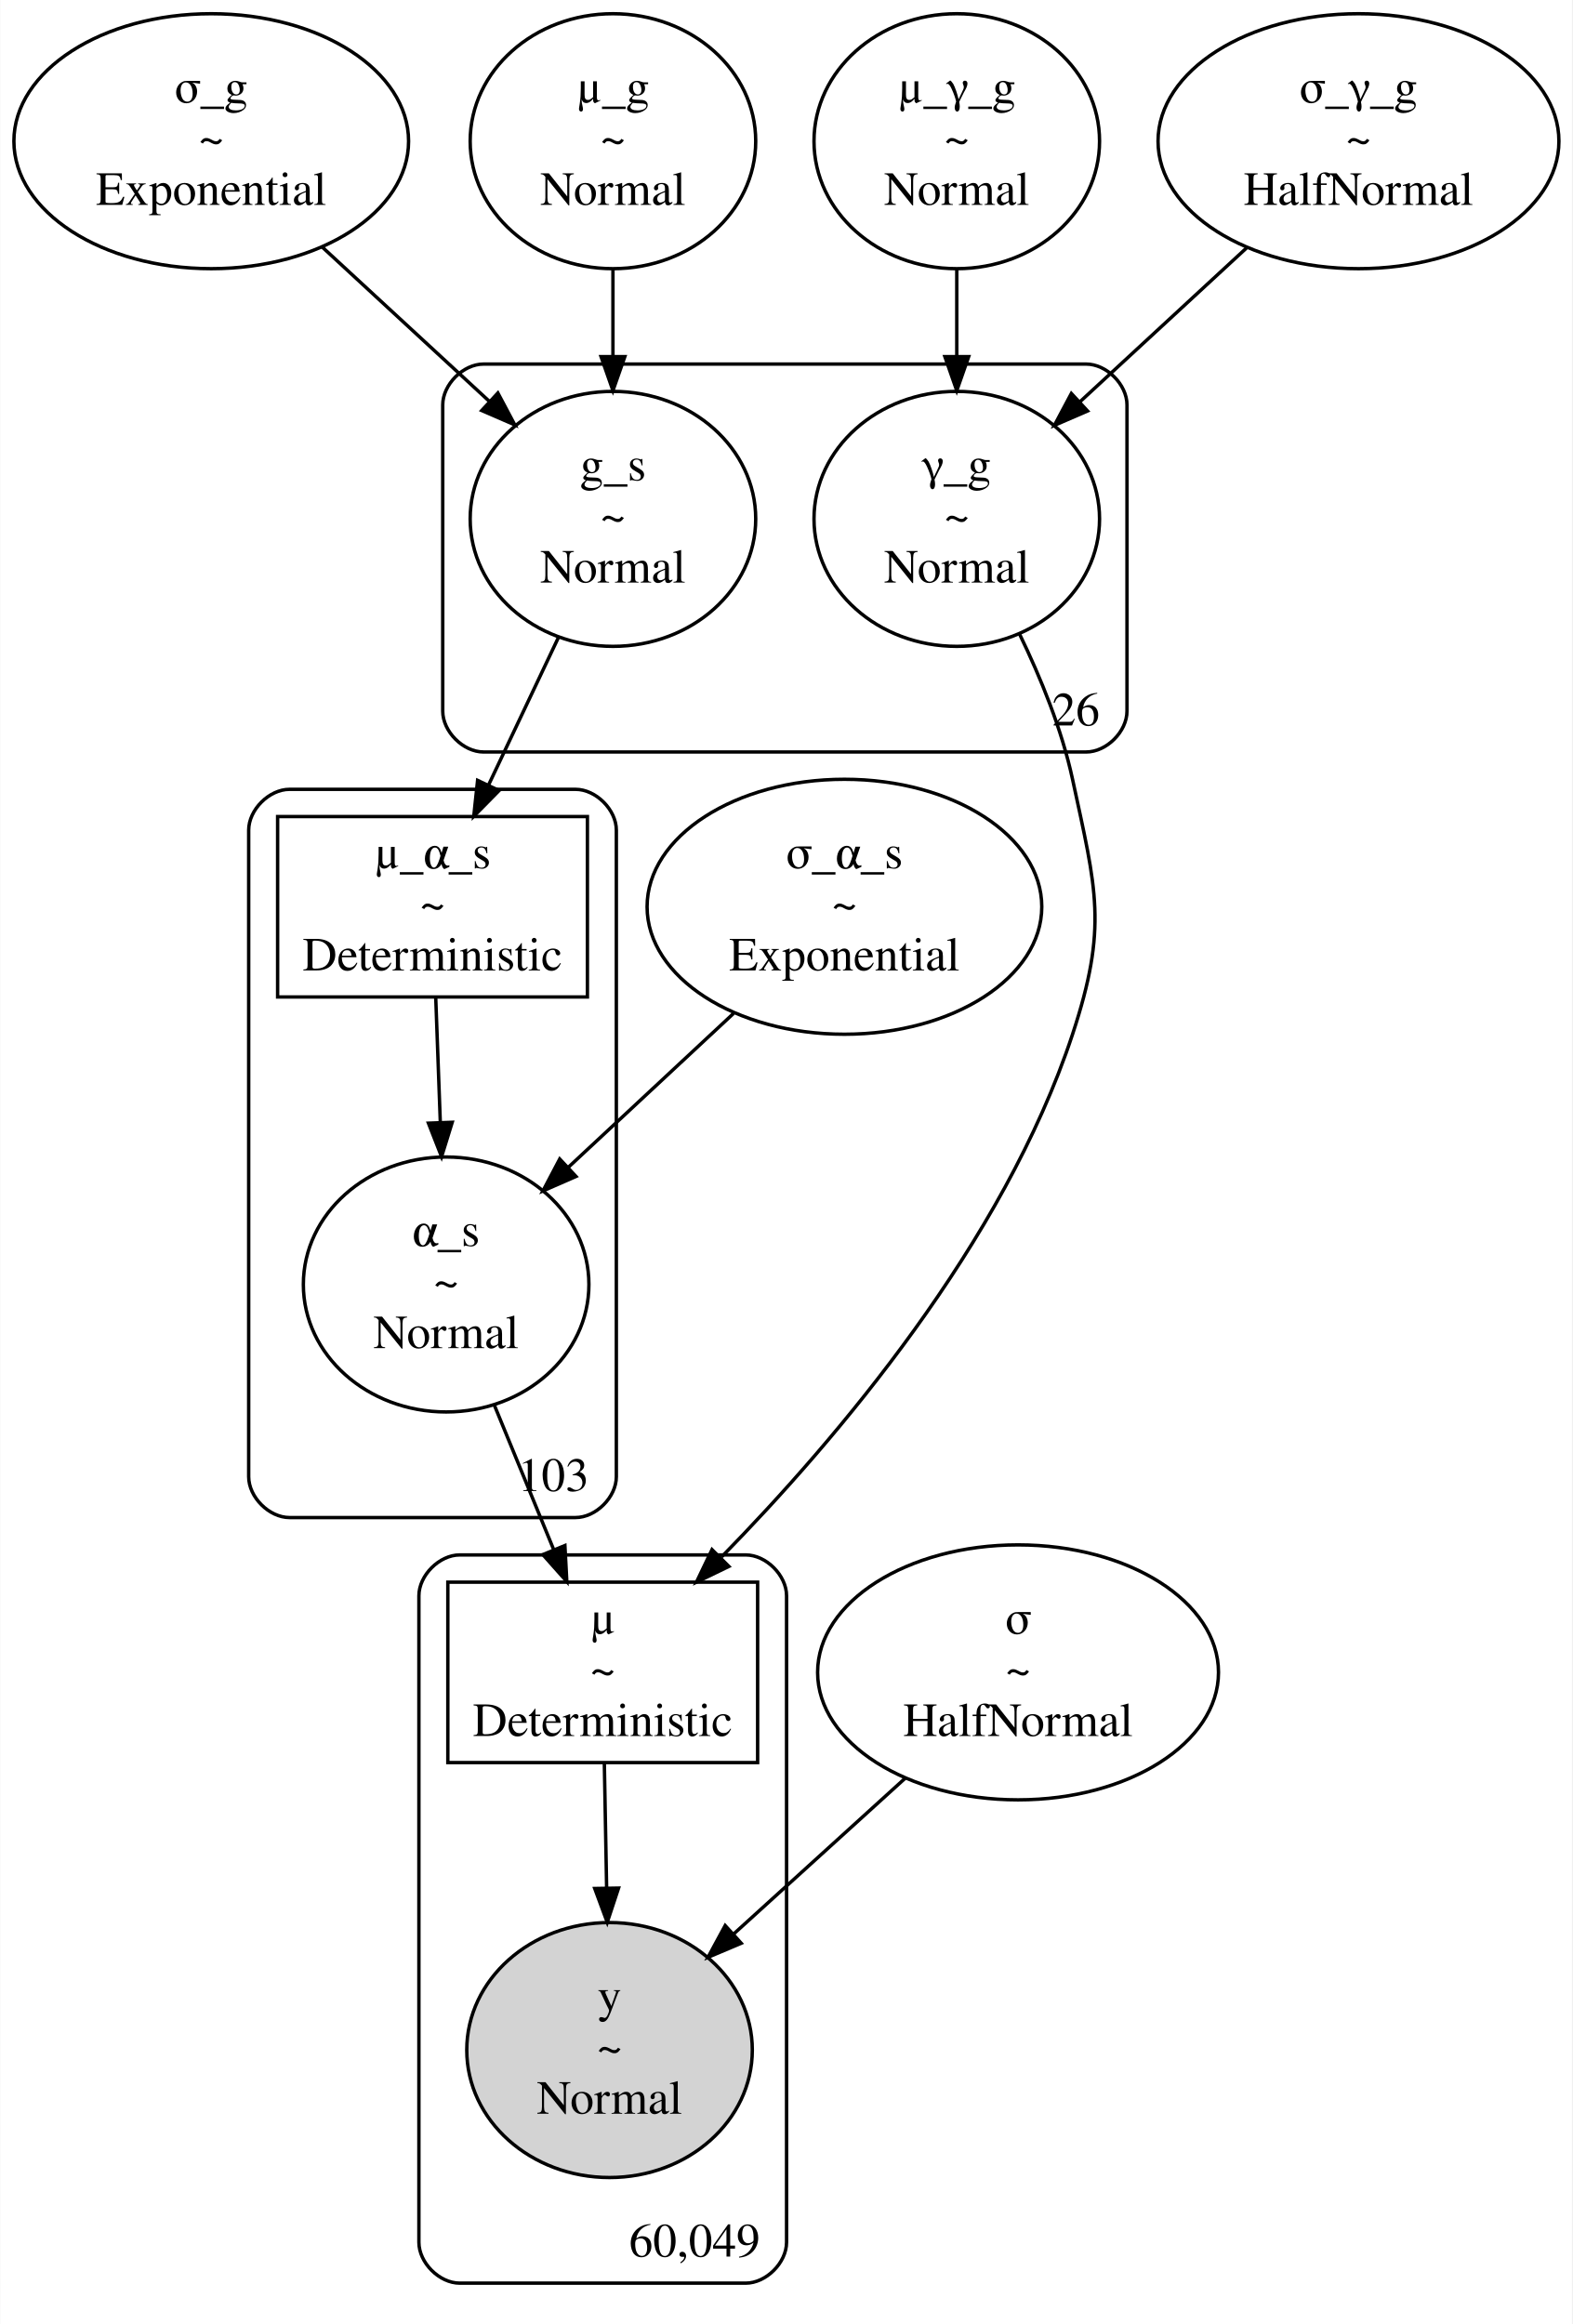
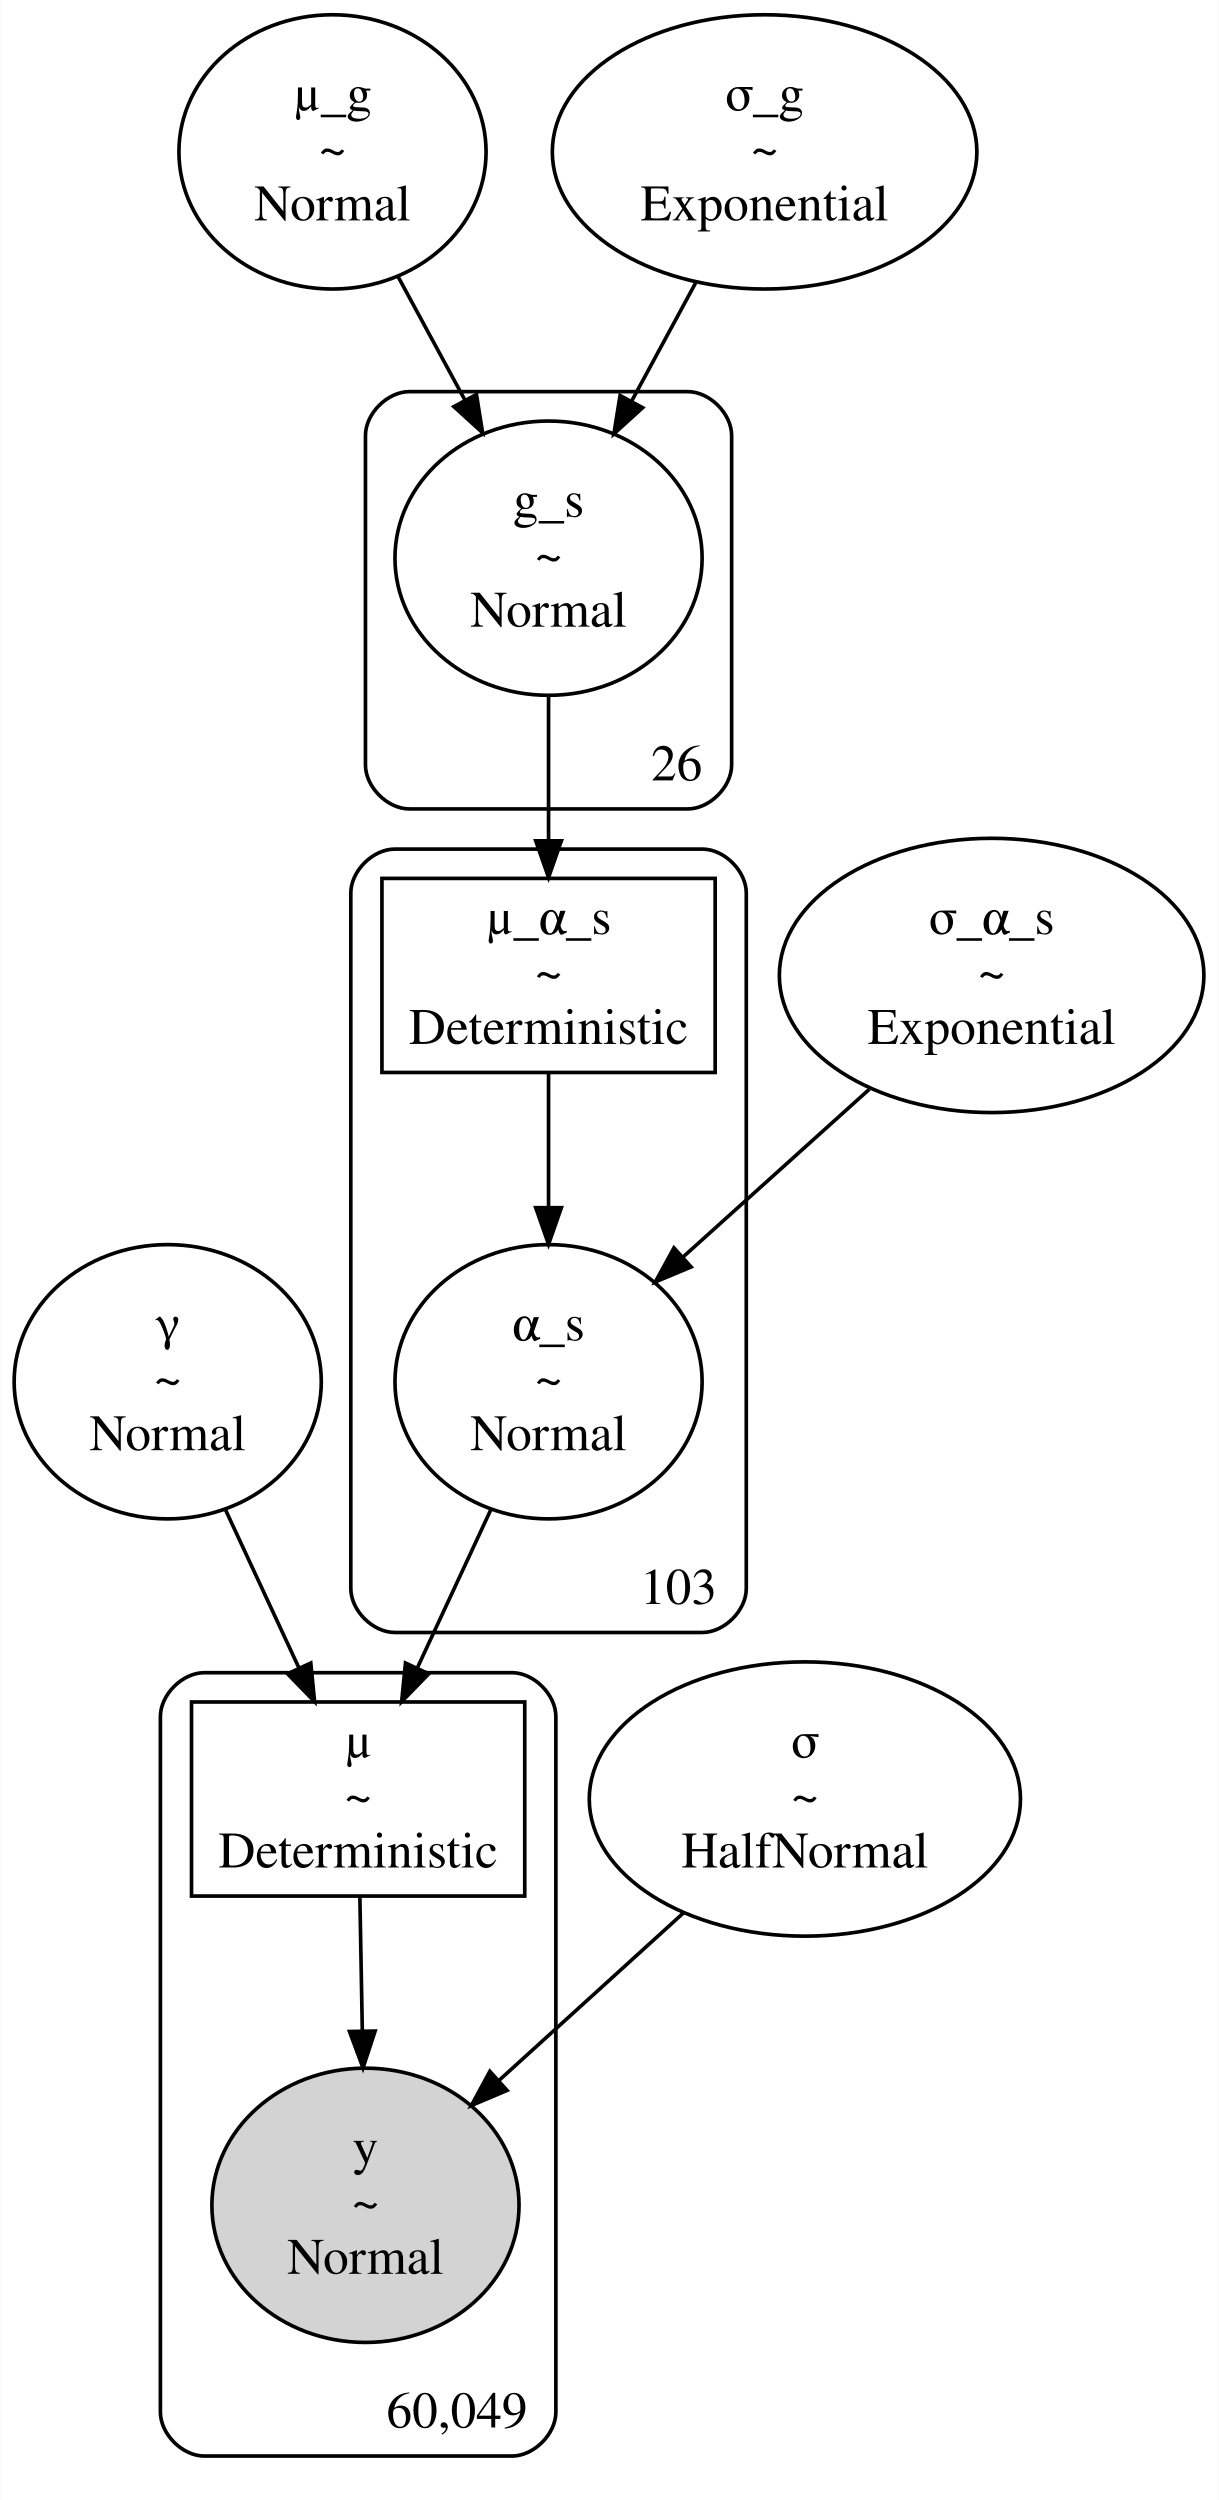
- <svg xmlns="http://www.w3.org/2000/svg" width="462pt" height="683pt" viewBox="0.00 0.00 461.67 682.72">
+ <svg xmlns="http://www.w3.org/2000/svg" width="333pt" height="683pt" viewBox="0.00 0.00 332.70 682.72">
  <g id="graph0" class="graph" transform="scale(1 1) rotate(0) translate(4 678.72)">
-     <polygon fill="white" stroke="transparent" points="-4,4 -4,-678.72 457.67,-678.72 457.67,4 -4,4" />
+     <polygon fill="white" stroke="transparent" points="-4,4 -4,-678.72 328.7,-678.72 328.7,4 -4,4" />
    <g id="clust1" class="cluster">
-       <path fill="none" stroke="black" d="M137.98,-457.81C137.98,-457.81 314.98,-457.81 314.98,-457.81 320.98,-457.81 326.98,-463.81 326.98,-469.81 326.98,-469.81 326.98,-559.77 326.98,-559.77 326.98,-565.77 320.98,-571.77 314.98,-571.77 314.98,-571.77 137.98,-571.77 137.98,-571.77 131.98,-571.77 125.98,-565.77 125.98,-559.77 125.98,-559.77 125.98,-469.81 125.98,-469.81 125.98,-463.81 131.98,-457.81 137.98,-457.81" />
-       <text text-anchor="middle" x="311.98" y="-465.61" font-family="Times,serif" font-size="14.00">26</text>
+       <path fill="none" stroke="black" d="M107.72,-457.81C107.72,-457.81 183.72,-457.81 183.72,-457.81 189.72,-457.81 195.72,-463.81 195.72,-469.81 195.72,-469.81 195.72,-559.77 195.72,-559.77 195.72,-565.77 189.72,-571.77 183.72,-571.77 183.72,-571.77 107.72,-571.77 107.72,-571.77 101.72,-571.77 95.72,-565.77 95.72,-559.77 95.72,-559.77 95.72,-469.81 95.72,-469.81 95.72,-463.81 101.72,-457.81 107.72,-457.81" />
+       <text text-anchor="middle" x="180.72" y="-465.61" font-family="Times,serif" font-size="14.00">26</text>
    </g>
    <g id="clust2" class="cluster">
-       <path fill="none" stroke="black" d="M80.98,-232.91C80.98,-232.91 164.98,-232.91 164.98,-232.91 170.98,-232.91 176.98,-238.91 176.98,-244.91 176.98,-244.91 176.98,-434.84 176.98,-434.84 176.98,-440.84 170.98,-446.84 164.98,-446.84 164.98,-446.84 80.98,-446.84 80.98,-446.84 74.98,-446.84 68.98,-440.84 68.98,-434.84 68.98,-434.84 68.98,-244.91 68.98,-244.91 68.98,-238.91 74.98,-232.91 80.98,-232.91" />
-       <text text-anchor="middle" x="158.48" y="-240.71" font-family="Times,serif" font-size="14.00">103</text>
+       <path fill="none" stroke="black" d="M103.72,-232.91C103.72,-232.91 187.72,-232.91 187.72,-232.91 193.72,-232.91 199.72,-238.91 199.72,-244.91 199.72,-244.91 199.72,-434.84 199.72,-434.84 199.72,-440.84 193.72,-446.84 187.72,-446.84 187.72,-446.84 103.72,-446.84 103.72,-446.84 97.72,-446.84 91.72,-440.84 91.72,-434.84 91.72,-434.84 91.72,-244.91 91.72,-244.91 91.72,-238.91 97.72,-232.91 103.72,-232.91" />
+       <text text-anchor="middle" x="181.22" y="-240.71" font-family="Times,serif" font-size="14.00">103</text>
    </g>
    <g id="clust3" class="cluster">
-       <path fill="none" stroke="black" d="M130.98,-8C130.98,-8 214.98,-8 214.98,-8 220.98,-8 226.98,-14 226.98,-20 226.98,-20 226.98,-209.93 226.98,-209.93 226.98,-215.93 220.98,-221.93 214.98,-221.93 214.98,-221.93 130.98,-221.93 130.98,-221.93 124.98,-221.93 118.98,-215.93 118.98,-209.93 118.98,-209.93 118.98,-20 118.98,-20 118.98,-14 124.98,-8 130.98,-8" />
-       <text text-anchor="middle" x="199.98" y="-15.8" font-family="Times,serif" font-size="14.00">60,049</text>
+       <path fill="none" stroke="black" d="M51.72,-8C51.72,-8 135.72,-8 135.72,-8 141.72,-8 147.72,-14 147.72,-20 147.72,-20 147.72,-209.93 147.72,-209.93 147.72,-215.93 141.72,-221.93 135.72,-221.93 135.72,-221.93 51.72,-221.93 51.72,-221.93 45.72,-221.93 39.72,-215.93 39.72,-209.93 39.72,-209.93 39.72,-20 39.72,-20 39.72,-14 45.72,-8 51.72,-8" />
+       <text text-anchor="middle" x="120.72" y="-15.8" font-family="Times,serif" font-size="14.00">60,049</text>
    </g>
    <g id="node1" class="node">
-       <ellipse fill="none" stroke="black" cx="57.98" cy="-637.24" rx="57.97" ry="37.45" />
-       <text text-anchor="middle" x="57.98" y="-648.54" font-family="Times,serif" font-size="14.00">σ_g</text>
-       <text text-anchor="middle" x="57.98" y="-633.54" font-family="Times,serif" font-size="14.00">~</text>
-       <text text-anchor="middle" x="57.98" y="-618.54" font-family="Times,serif" font-size="14.00">Exponential</text>
+       <ellipse fill="none" stroke="black" cx="41.72" cy="-301.38" rx="41.94" ry="37.45" />
+       <text text-anchor="middle" x="41.72" y="-312.68" font-family="Times,serif" font-size="14.00">γ</text>
+       <text text-anchor="middle" x="41.72" y="-297.68" font-family="Times,serif" font-size="14.00">~</text>
+       <text text-anchor="middle" x="41.72" y="-282.68" font-family="Times,serif" font-size="14.00">Normal</text>
+     </g>
+     <g id="node9" class="node">
+       <polygon fill="none" stroke="black" points="139.22,-213.93 48.22,-213.93 48.22,-160.93 139.22,-160.93 139.22,-213.93" />
+       <text text-anchor="middle" x="93.72" y="-198.73" font-family="Times,serif" font-size="14.00">μ</text>
+       <text text-anchor="middle" x="93.72" y="-183.73" font-family="Times,serif" font-size="14.00">~</text>
+       <text text-anchor="middle" x="93.72" y="-168.73" font-family="Times,serif" font-size="14.00">Deterministic</text>
+     </g>
+     <g id="edge6" class="edge">
+       <path fill="none" stroke="black" d="M57.46,-266.49C63.83,-252.79 71.17,-236.99 77.57,-223.2" />
+       <polygon fill="black" stroke="black" points="80.79,-224.57 81.83,-214.03 74.44,-221.62 80.79,-224.57" />
+     </g>
+     <g id="node2" class="node">
+       <ellipse fill="none" stroke="black" cx="86.72" cy="-637.24" rx="41.94" ry="37.45" />
+       <text text-anchor="middle" x="86.72" y="-648.54" font-family="Times,serif" font-size="14.00">μ_g</text>
+       <text text-anchor="middle" x="86.72" y="-633.54" font-family="Times,serif" font-size="14.00">~</text>
+       <text text-anchor="middle" x="86.72" y="-618.54" font-family="Times,serif" font-size="14.00">Normal</text>
+     </g>
+     <g id="node6" class="node">
+       <ellipse fill="none" stroke="black" cx="145.72" cy="-526.29" rx="41.94" ry="37.45" />
+       <text text-anchor="middle" x="145.72" y="-537.59" font-family="Times,serif" font-size="14.00">g_s</text>
+       <text text-anchor="middle" x="145.72" y="-522.59" font-family="Times,serif" font-size="14.00">~</text>
+       <text text-anchor="middle" x="145.72" y="-507.59" font-family="Times,serif" font-size="14.00">Normal</text>
+     </g>
+     <g id="edge2" class="edge">
+       <path fill="none" stroke="black" d="M104.58,-603.26C110.36,-592.58 116.85,-580.6 122.94,-569.36" />
+       <polygon fill="black" stroke="black" points="126.03,-571 127.71,-560.54 119.87,-567.67 126.03,-571" />
+     </g>
+     <g id="node3" class="node">
+       <ellipse fill="none" stroke="black" cx="204.72" cy="-637.24" rx="57.97" ry="37.45" />
+       <text text-anchor="middle" x="204.72" y="-648.54" font-family="Times,serif" font-size="14.00">σ_g</text>
+       <text text-anchor="middle" x="204.72" y="-633.54" font-family="Times,serif" font-size="14.00">~</text>
+       <text text-anchor="middle" x="204.72" y="-618.54" font-family="Times,serif" font-size="14.00">Exponential</text>
+     </g>
+     <g id="edge1" class="edge">
+       <path fill="none" stroke="black" d="M185.89,-601.47C180.36,-591.26 174.25,-579.98 168.5,-569.36" />
+       <polygon fill="black" stroke="black" points="171.41,-567.38 163.57,-560.25 165.25,-570.71 171.41,-567.38" />
+     </g>
+     <g id="node4" class="node">
+       <ellipse fill="none" stroke="black" cx="266.72" cy="-412.34" rx="57.97" ry="37.45" />
+       <text text-anchor="middle" x="266.72" y="-423.64" font-family="Times,serif" font-size="14.00">σ_α_s</text>
+       <text text-anchor="middle" x="266.72" y="-408.64" font-family="Times,serif" font-size="14.00">~</text>
+       <text text-anchor="middle" x="266.72" y="-393.64" font-family="Times,serif" font-size="14.00">Exponential</text>
+     </g>
+     <g id="node7" class="node">
+       <ellipse fill="none" stroke="black" cx="145.72" cy="-301.38" rx="41.94" ry="37.45" />
+       <text text-anchor="middle" x="145.72" y="-312.68" font-family="Times,serif" font-size="14.00">α_s</text>
+       <text text-anchor="middle" x="145.72" y="-297.68" font-family="Times,serif" font-size="14.00">~</text>
+       <text text-anchor="middle" x="145.72" y="-282.68" font-family="Times,serif" font-size="14.00">Normal</text>
+     </g>
+     <g id="edge4" class="edge">
+       <path fill="none" stroke="black" d="M233.34,-381.28C217.59,-367.09 198.74,-350.13 182.58,-335.57" />
+       <polygon fill="black" stroke="black" points="184.65,-332.73 174.88,-328.64 179.97,-337.93 184.65,-332.73" />
+     </g>
+     <g id="node5" class="node">
+       <ellipse fill="none" stroke="black" cx="215.72" cy="-187.43" rx="58.88" ry="37.45" />
+       <text text-anchor="middle" x="215.72" y="-198.73" font-family="Times,serif" font-size="14.00">σ</text>
+       <text text-anchor="middle" x="215.72" y="-183.73" font-family="Times,serif" font-size="14.00">~</text>
+       <text text-anchor="middle" x="215.72" y="-168.73" font-family="Times,serif" font-size="14.00">HalfNormal</text>
+     </g>
+     <g id="node10" class="node">
+       <ellipse fill="lightgrey" stroke="black" cx="95.72" cy="-76.48" rx="41.94" ry="37.45" />
+       <text text-anchor="middle" x="95.72" y="-87.78" font-family="Times,serif" font-size="14.00">y</text>
+       <text text-anchor="middle" x="95.72" y="-72.78" font-family="Times,serif" font-size="14.00">~</text>
+       <text text-anchor="middle" x="95.72" y="-57.78" font-family="Times,serif" font-size="14.00">Normal</text>
+     </g>
+     <g id="edge8" class="edge">
+       <path fill="none" stroke="black" d="M182.61,-156.37C166.99,-142.19 148.31,-125.22 132.27,-110.66" />
+       <polygon fill="black" stroke="black" points="134.39,-107.86 124.64,-103.73 129.69,-113.05 134.39,-107.86" />
    </g>
    <g id="node8" class="node">
-       <ellipse fill="none" stroke="black" cx="175.98" cy="-526.29" rx="41.94" ry="37.45" />
-       <text text-anchor="middle" x="175.98" y="-537.59" font-family="Times,serif" font-size="14.00">g_s</text>
-       <text text-anchor="middle" x="175.98" y="-522.59" font-family="Times,serif" font-size="14.00">~</text>
-       <text text-anchor="middle" x="175.98" y="-507.59" font-family="Times,serif" font-size="14.00">Normal</text>
+       <polygon fill="none" stroke="black" points="191.22,-438.84 100.22,-438.84 100.22,-385.84 191.22,-385.84 191.22,-438.84" />
+       <text text-anchor="middle" x="145.72" y="-423.64" font-family="Times,serif" font-size="14.00">μ_α_s</text>
+       <text text-anchor="middle" x="145.72" y="-408.64" font-family="Times,serif" font-size="14.00">~</text>
+       <text text-anchor="middle" x="145.72" y="-393.64" font-family="Times,serif" font-size="14.00">Deterministic</text>
    </g>
-     <g id="edge1" class="edge">
-       <path fill="none" stroke="black" d="M90.54,-606.18C105.78,-592.11 123.99,-575.29 139.68,-560.81" />
-       <polygon fill="black" stroke="black" points="142.18,-563.27 147.15,-553.91 137.43,-558.12 142.18,-563.27" />
-     </g>
-     <g id="node2" class="node">
-       <ellipse fill="none" stroke="black" cx="276.98" cy="-637.24" rx="41.94" ry="37.45" />
-       <text text-anchor="middle" x="276.98" y="-648.54" font-family="Times,serif" font-size="14.00">μ_γ_g</text>
-       <text text-anchor="middle" x="276.98" y="-633.54" font-family="Times,serif" font-size="14.00">~</text>
-       <text text-anchor="middle" x="276.98" y="-618.54" font-family="Times,serif" font-size="14.00">Normal</text>
-     </g>
-     <g id="node7" class="node">
-       <ellipse fill="none" stroke="black" cx="276.98" cy="-526.29" rx="41.94" ry="37.45" />
-       <text text-anchor="middle" x="276.98" y="-537.59" font-family="Times,serif" font-size="14.00">γ_g</text>
-       <text text-anchor="middle" x="276.98" y="-522.59" font-family="Times,serif" font-size="14.00">~</text>
-       <text text-anchor="middle" x="276.98" y="-507.59" font-family="Times,serif" font-size="14.00">Normal</text>
-     </g>
-     <g id="edge6" class="edge">
-       <path fill="none" stroke="black" d="M276.98,-599.66C276.98,-591.49 276.98,-582.71 276.98,-574.18" />
-       <polygon fill="black" stroke="black" points="280.48,-573.96 276.98,-563.96 273.48,-573.96 280.48,-573.96" />
-     </g>
-     <g id="node3" class="node">
-       <ellipse fill="none" stroke="black" cx="394.98" cy="-637.24" rx="58.88" ry="37.45" />
-       <text text-anchor="middle" x="394.98" y="-648.54" font-family="Times,serif" font-size="14.00">σ_γ_g</text>
-       <text text-anchor="middle" x="394.98" y="-633.54" font-family="Times,serif" font-size="14.00">~</text>
-       <text text-anchor="middle" x="394.98" y="-618.54" font-family="Times,serif" font-size="14.00">HalfNormal</text>
+     <g id="edge3" class="edge">
+       <path fill="none" stroke="black" d="M145.72,-488.63C145.72,-475.98 145.72,-461.82 145.72,-449.23" />
+       <polygon fill="black" stroke="black" points="149.22,-449.09 145.72,-439.09 142.22,-449.09 149.22,-449.09" />
    </g>
    <g id="edge7" class="edge">
-       <path fill="none" stroke="black" d="M362.11,-605.89C346.88,-591.82 328.73,-575.07 313.11,-560.64" />
-       <polygon fill="black" stroke="black" points="315.39,-557.99 305.66,-553.77 310.64,-563.13 315.39,-557.99" />
+       <path fill="none" stroke="black" d="M129.98,-266.49C123.61,-252.79 116.27,-236.99 109.87,-223.2" />
+       <polygon fill="black" stroke="black" points="113,-221.62 105.61,-214.03 106.65,-224.57 113,-221.62" />
    </g>
-     <g id="node4" class="node">
-       <ellipse fill="none" stroke="black" cx="243.98" cy="-412.34" rx="57.97" ry="37.45" />
-       <text text-anchor="middle" x="243.98" y="-423.64" font-family="Times,serif" font-size="14.00">σ_α_s</text>
-       <text text-anchor="middle" x="243.98" y="-408.64" font-family="Times,serif" font-size="14.00">~</text>
-       <text text-anchor="middle" x="243.98" y="-393.64" font-family="Times,serif" font-size="14.00">Exponential</text>
-     </g>
-     <g id="node9" class="node">
-       <ellipse fill="none" stroke="black" cx="126.98" cy="-301.38" rx="41.94" ry="37.45" />
-       <text text-anchor="middle" x="126.98" y="-312.68" font-family="Times,serif" font-size="14.00">α_s</text>
-       <text text-anchor="middle" x="126.98" y="-297.68" font-family="Times,serif" font-size="14.00">~</text>
-       <text text-anchor="middle" x="126.98" y="-282.68" font-family="Times,serif" font-size="14.00">Normal</text>
-     </g>
-     <g id="edge4" class="edge">
-       <path fill="none" stroke="black" d="M211.39,-380.99C196.28,-366.92 178.29,-350.16 162.8,-335.74" />
-       <polygon fill="black" stroke="black" points="165.13,-333.12 155.42,-328.87 160.35,-338.24 165.13,-333.12" />
-     </g>
-     <g id="node5" class="node">
-       <ellipse fill="none" stroke="black" cx="294.98" cy="-187.43" rx="58.88" ry="37.45" />
-       <text text-anchor="middle" x="294.98" y="-198.73" font-family="Times,serif" font-size="14.00">σ</text>
-       <text text-anchor="middle" x="294.98" y="-183.73" font-family="Times,serif" font-size="14.00">~</text>
-       <text text-anchor="middle" x="294.98" y="-168.73" font-family="Times,serif" font-size="14.00">HalfNormal</text>
-     </g>
-     <g id="node11" class="node">
-       <ellipse fill="lightgrey" stroke="black" cx="174.98" cy="-76.48" rx="41.94" ry="37.45" />
-       <text text-anchor="middle" x="174.98" y="-87.78" font-family="Times,serif" font-size="14.00">y</text>
-       <text text-anchor="middle" x="174.98" y="-72.78" font-family="Times,serif" font-size="14.00">~</text>
-       <text text-anchor="middle" x="174.98" y="-57.78" font-family="Times,serif" font-size="14.00">Normal</text>
-     </g>
-     <g id="edge10" class="edge">
-       <path fill="none" stroke="black" d="M261.87,-156.37C246.25,-142.19 227.57,-125.22 211.53,-110.66" />
-       <polygon fill="black" stroke="black" points="213.66,-107.86 203.9,-103.73 208.95,-113.05 213.66,-107.86" />
-     </g>
-     <g id="node6" class="node">
-       <ellipse fill="none" stroke="black" cx="175.98" cy="-637.24" rx="41.94" ry="37.45" />
-       <text text-anchor="middle" x="175.98" y="-648.54" font-family="Times,serif" font-size="14.00">μ_g</text>
-       <text text-anchor="middle" x="175.98" y="-633.54" font-family="Times,serif" font-size="14.00">~</text>
-       <text text-anchor="middle" x="175.98" y="-618.54" font-family="Times,serif" font-size="14.00">Normal</text>
-     </g>
-     <g id="edge2" class="edge">
-       <path fill="none" stroke="black" d="M175.98,-599.66C175.98,-591.49 175.98,-582.71 175.98,-574.18" />
-       <polygon fill="black" stroke="black" points="179.48,-573.96 175.98,-563.96 172.48,-573.96 179.48,-573.96" />
-     </g>
-     <g id="node12" class="node">
-       <polygon fill="none" stroke="black" points="218.48,-213.93 127.48,-213.93 127.48,-160.93 218.48,-160.93 218.48,-213.93" />
-       <text text-anchor="middle" x="172.98" y="-198.73" font-family="Times,serif" font-size="14.00">μ</text>
-       <text text-anchor="middle" x="172.98" y="-183.73" font-family="Times,serif" font-size="14.00">~</text>
-       <text text-anchor="middle" x="172.98" y="-168.73" font-family="Times,serif" font-size="14.00">Deterministic</text>
+     <g id="edge5" class="edge">
+       <path fill="none" stroke="black" d="M145.72,-385.79C145.72,-374.88 145.72,-361.79 145.72,-349.25" />
+       <polygon fill="black" stroke="black" points="149.22,-348.91 145.72,-338.91 142.22,-348.91 149.22,-348.91" />
    </g>
    <g id="edge9" class="edge">
-       <path fill="none" stroke="black" d="M295.39,-492.52C301.64,-479.62 307.84,-464.43 310.98,-449.81 317.98,-417.24 321.42,-406.5 310.98,-374.86 290.75,-313.53 241.71,-255.88 207.9,-221.36" />
-       <polygon fill="black" stroke="black" points="210.04,-218.56 200.51,-213.94 205.08,-223.49 210.04,-218.56" />
-     </g>
-     <g id="node10" class="node">
-       <polygon fill="none" stroke="black" points="168.48,-438.84 77.48,-438.84 77.48,-385.84 168.48,-385.84 168.48,-438.84" />
-       <text text-anchor="middle" x="122.98" y="-423.64" font-family="Times,serif" font-size="14.00">μ_α_s</text>
-       <text text-anchor="middle" x="122.98" y="-408.64" font-family="Times,serif" font-size="14.00">~</text>
-       <text text-anchor="middle" x="122.98" y="-393.64" font-family="Times,serif" font-size="14.00">Deterministic</text>
-     </g>
-     <g id="edge3" class="edge">
-       <path fill="none" stroke="black" d="M159.94,-491.4C153.45,-477.7 145.97,-461.89 139.44,-448.11" />
-       <polygon fill="black" stroke="black" points="142.54,-446.48 135.1,-438.93 136.22,-449.47 142.54,-446.48" />
-     </g>
-     <g id="edge8" class="edge">
-       <path fill="none" stroke="black" d="M141.16,-265.88C146.68,-252.44 153.01,-237.05 158.55,-223.55" />
-       <polygon fill="black" stroke="black" points="161.87,-224.69 162.43,-214.11 155.39,-222.03 161.87,-224.69" />
-     </g>
-     <g id="edge5" class="edge">
-       <path fill="none" stroke="black" d="M123.92,-385.79C124.32,-374.88 124.8,-361.79 125.26,-349.25" />
-       <polygon fill="black" stroke="black" points="128.77,-349.03 125.64,-338.91 121.78,-348.77 128.77,-349.03" />
-     </g>
-     <g id="edge11" class="edge">
-       <path fill="none" stroke="black" d="M173.45,-160.89C173.65,-149.98 173.89,-136.89 174.12,-124.35" />
-       <polygon fill="black" stroke="black" points="177.63,-124.06 174.31,-114 170.63,-123.94 177.63,-124.06" />
+       <path fill="none" stroke="black" d="M94.19,-160.89C94.39,-149.98 94.63,-136.89 94.86,-124.35" />
+       <polygon fill="black" stroke="black" points="98.36,-124.06 95.05,-114 91.37,-123.94 98.36,-124.06" />
    </g>
  </g>
</svg>
